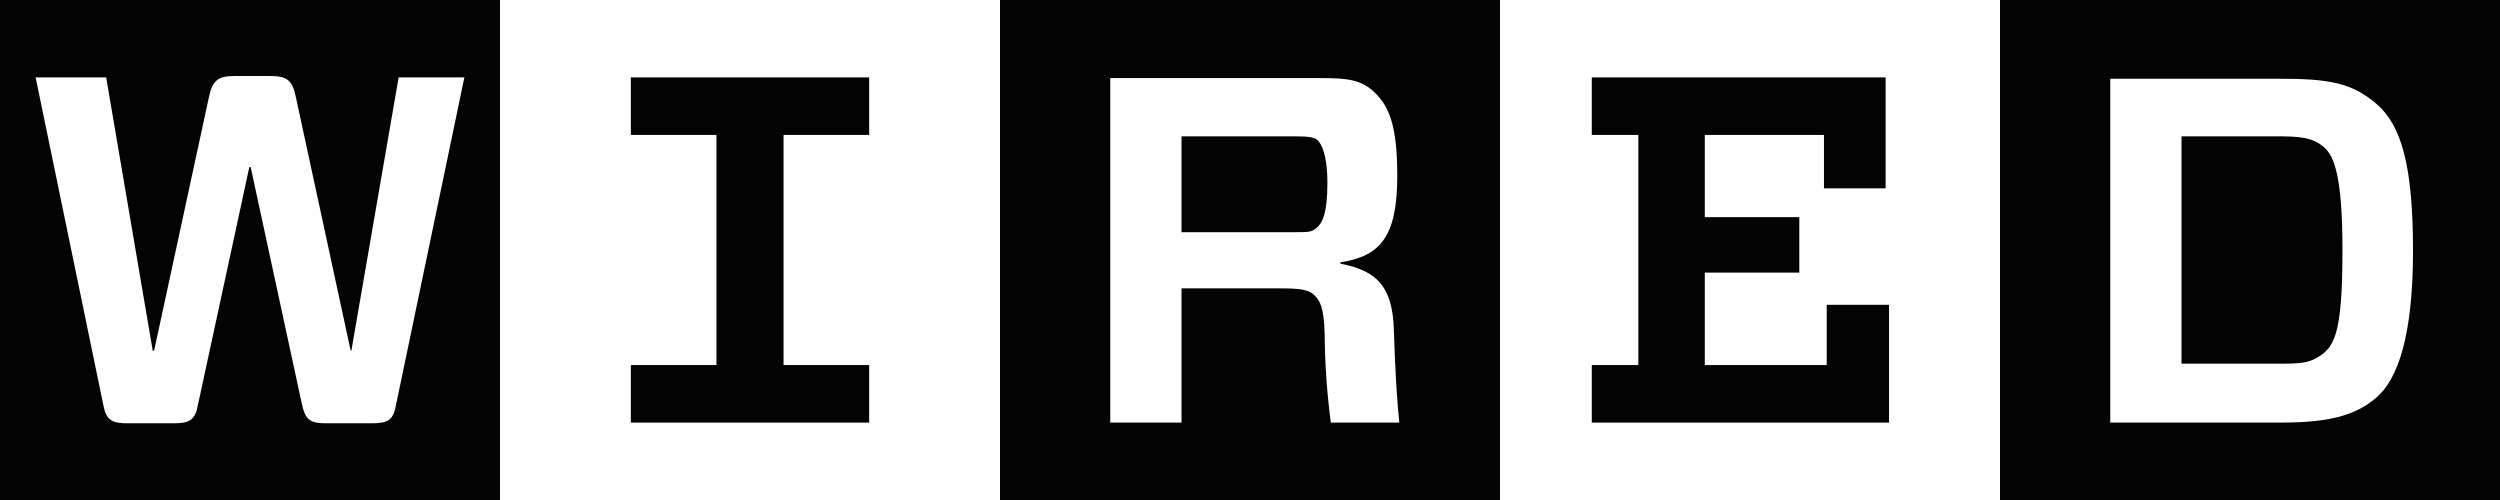
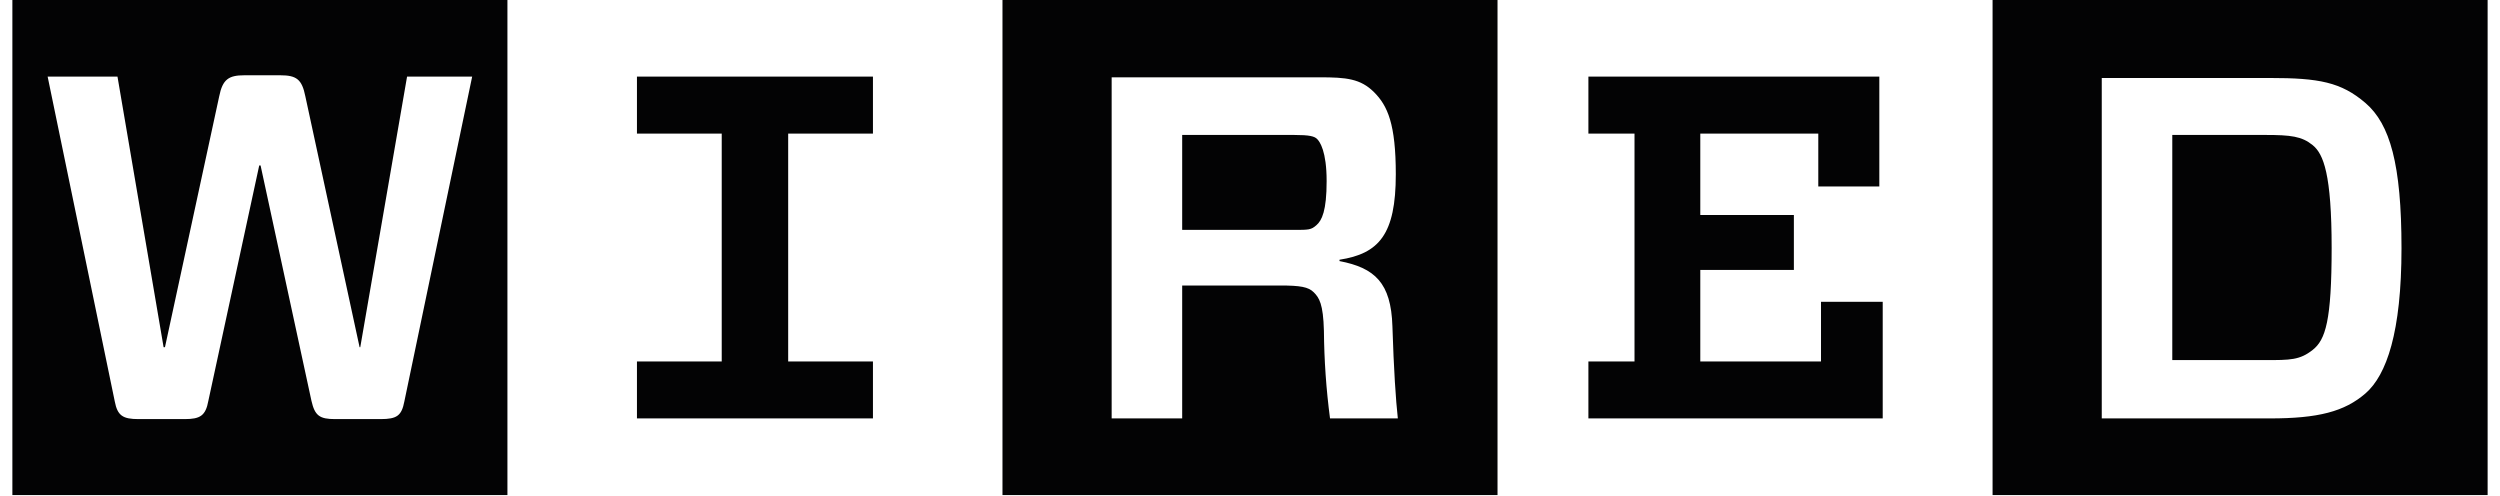
- <svg xmlns="http://www.w3.org/2000/svg" viewBox="0 0 365 73" width="2500" height="500">
+ <svg xmlns="http://www.w3.org/2000/svg" viewBox="0 0 365 73" width="202" height="40">
  <path fill="#030304" d="M126.9 53.3v8.4H92.1v-8.4h12.5V19.7H92.1v-8.4h34.8v8.4h-12.5v33.6h12.5zM67.8 11.3h-9.6l-6.9 39.9h-.1l-8-37c-.5-2.5-1.3-3.1-3.7-3.1h-5.3c-2.3 0-3.2.6-3.7 3.1l-8 37h-.2l-6.8-39.9H5.2l9.9 47.9c.4 2.1 1.2 2.6 3.5 2.6h6.8c2.3 0 3.1-.5 3.5-2.7l7.5-34.7h.2l7.5 34.7c.5 2.2 1.2 2.7 3.5 2.7h6.7c2.4 0 3.1-.5 3.5-2.6zM73 73H0V0h73v73zM193.4 48.8a105.8 105.8 0 0 0 .9 12.9h10c-.3-2.7-.6-7.2-.8-13.6s-2.6-8.6-7.8-9.6v-.2c5.8-.9 8.3-3.7 8.3-12.6 0-7.4-1.2-10.1-3.2-12.1s-4.1-2.2-8-2.2h-30.7v50.3h10.4V42.1h14.4c3 0 4.2.2 5 1s1.4 1.7 1.5 5.7m-20.9-14.9v-14H189c2.3 0 3 .2 3.4.6s1.4 1.8 1.4 6.2-.7 5.8-1.5 6.5-1.1.7-3.4.7h-16.4zM219 73h-73V0h73v73zM308.1 11.3v50.4h24.8c7.1 0 11-1 14.1-3.7s5.3-9 5.3-21.4-1.7-18.3-5.3-21.4-6.9-3.7-14.1-3.7h-24.8zM342 36.5c0 10.8-.9 13.6-2.8 15.1s-3.3 1.5-7 1.5h-13.7V19.9h13.7c3.8 0 5.4.2 7 1.5s2.8 4.3 2.8 15.2M365 73h-73V0h73v73zM232.4 19.7v-8.4h42.9v16.2h-9v-7.8h-17.4v12h13.8v8.1h-13.8v13.5h17.8v-8.8h9.1v17.2h-43.4v-8.4h6.8V19.7h-6.8z" />
</svg>
